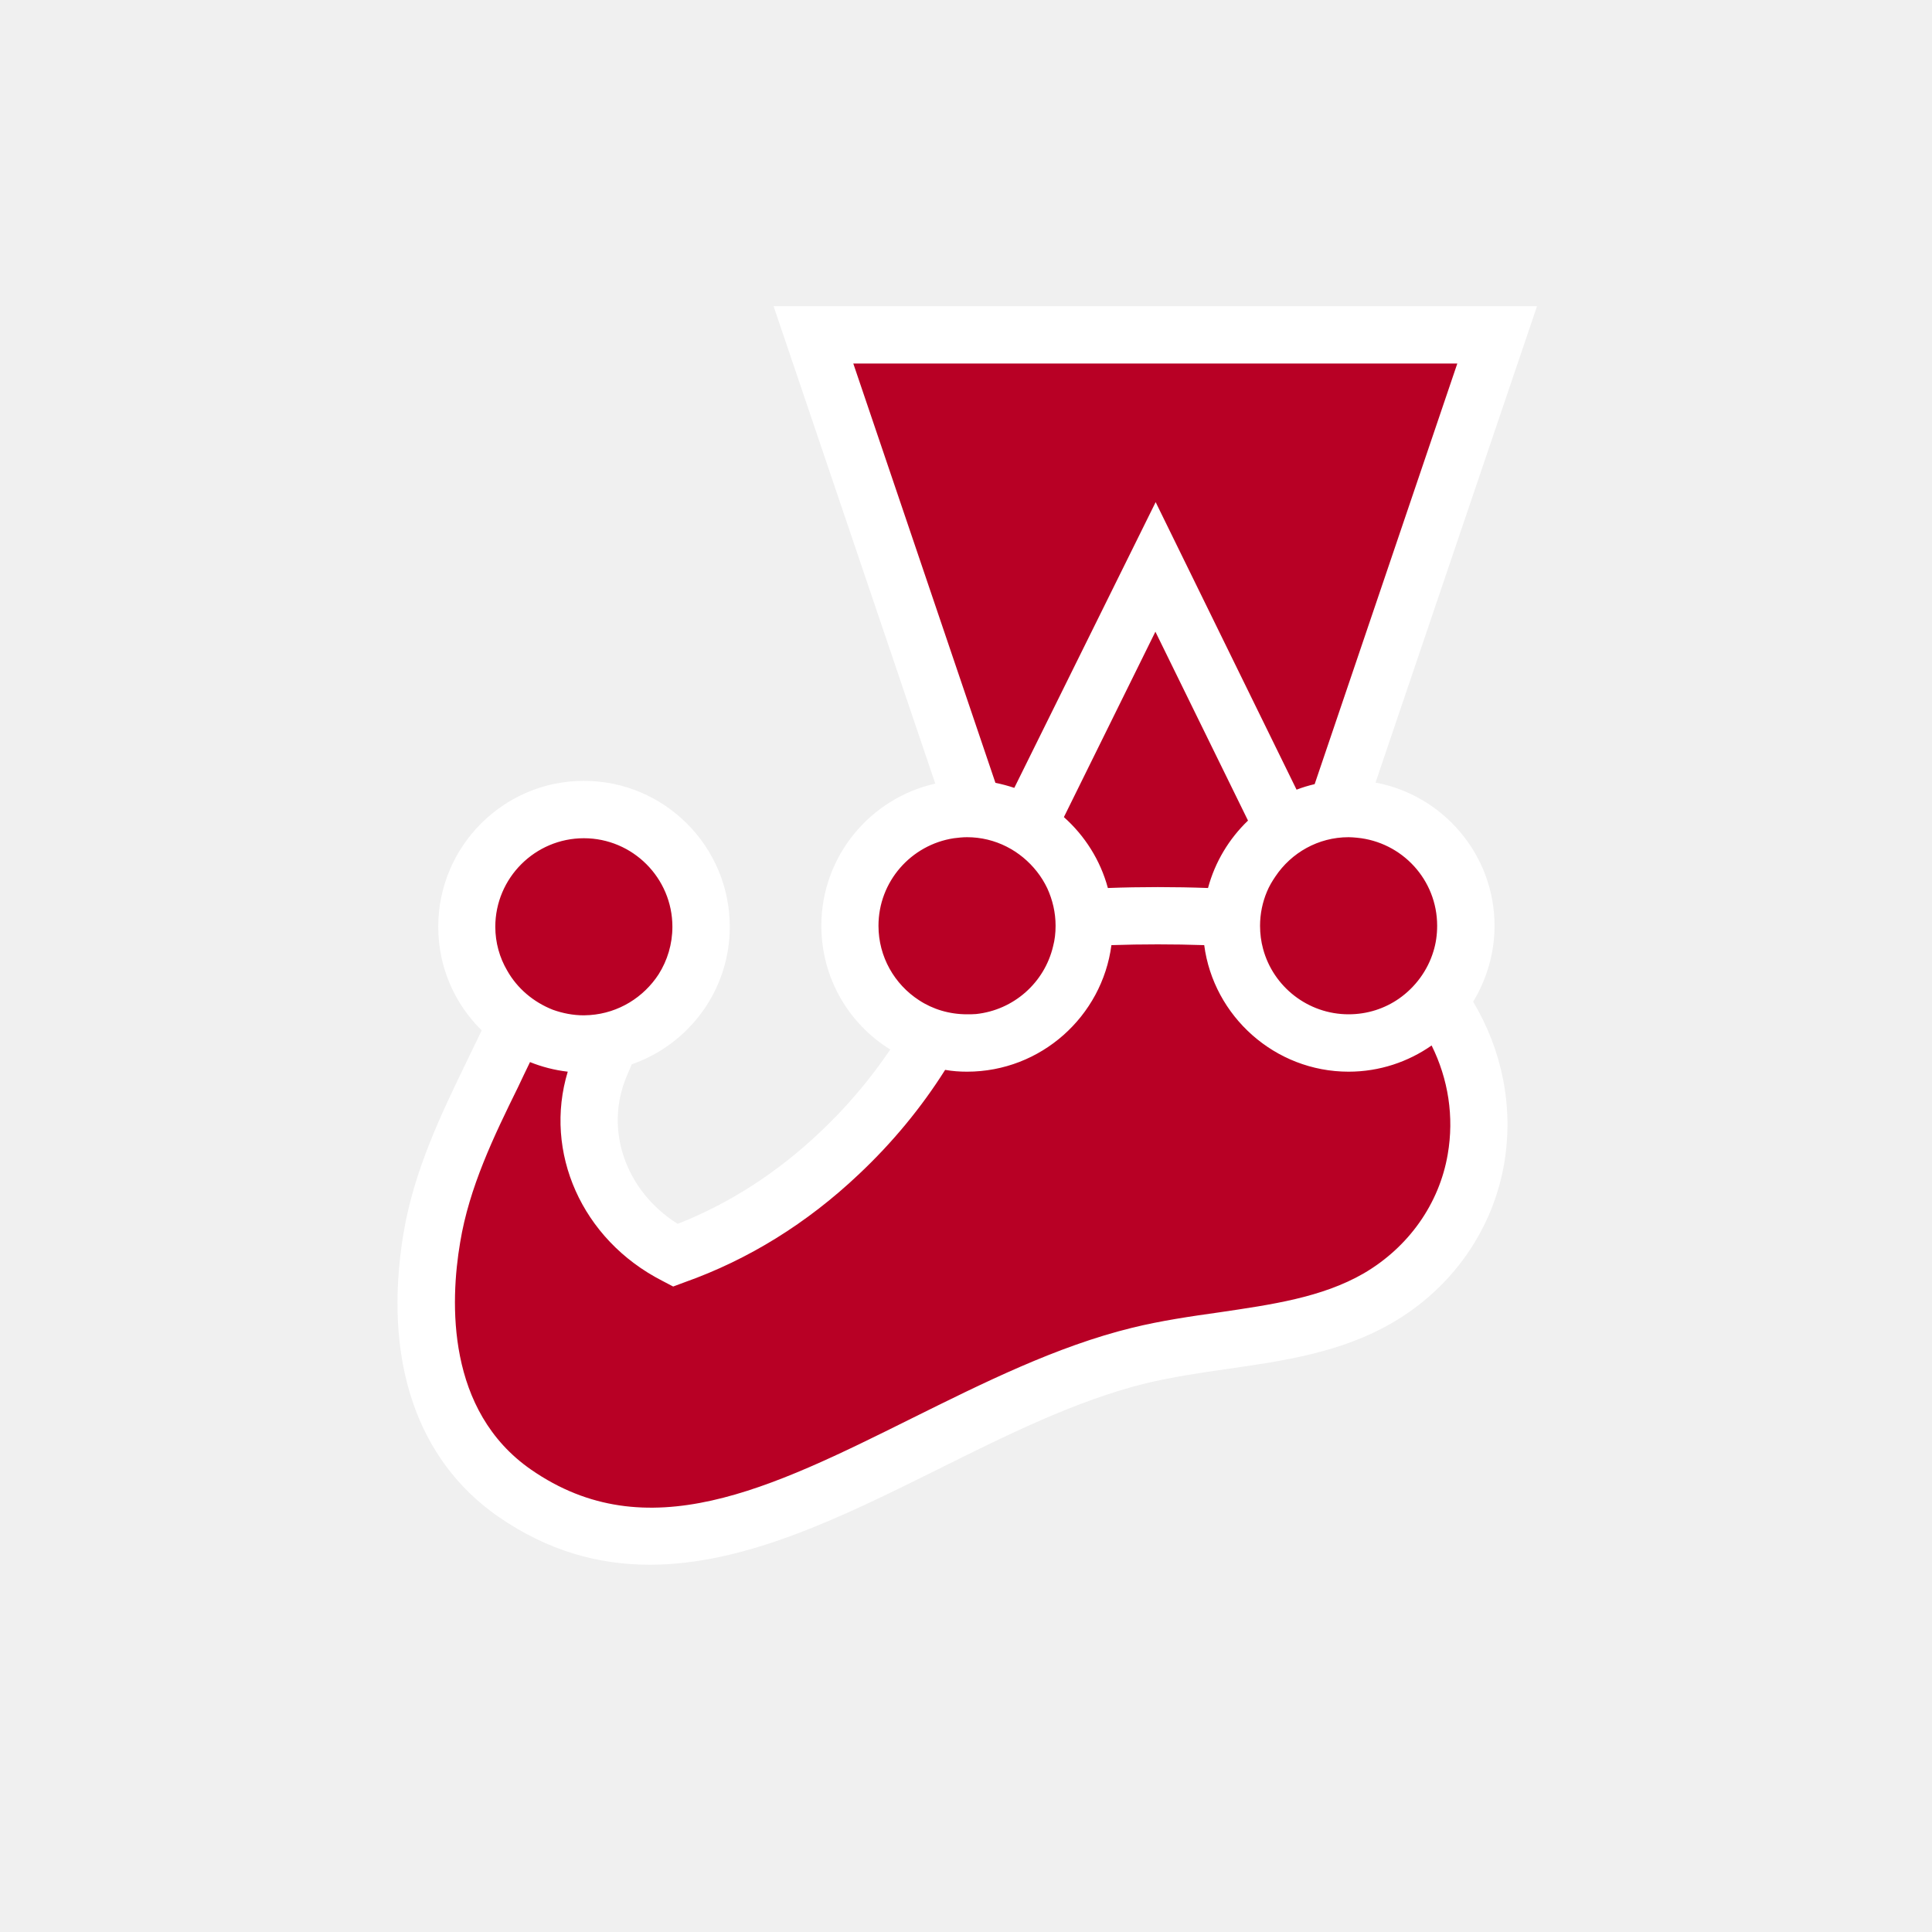
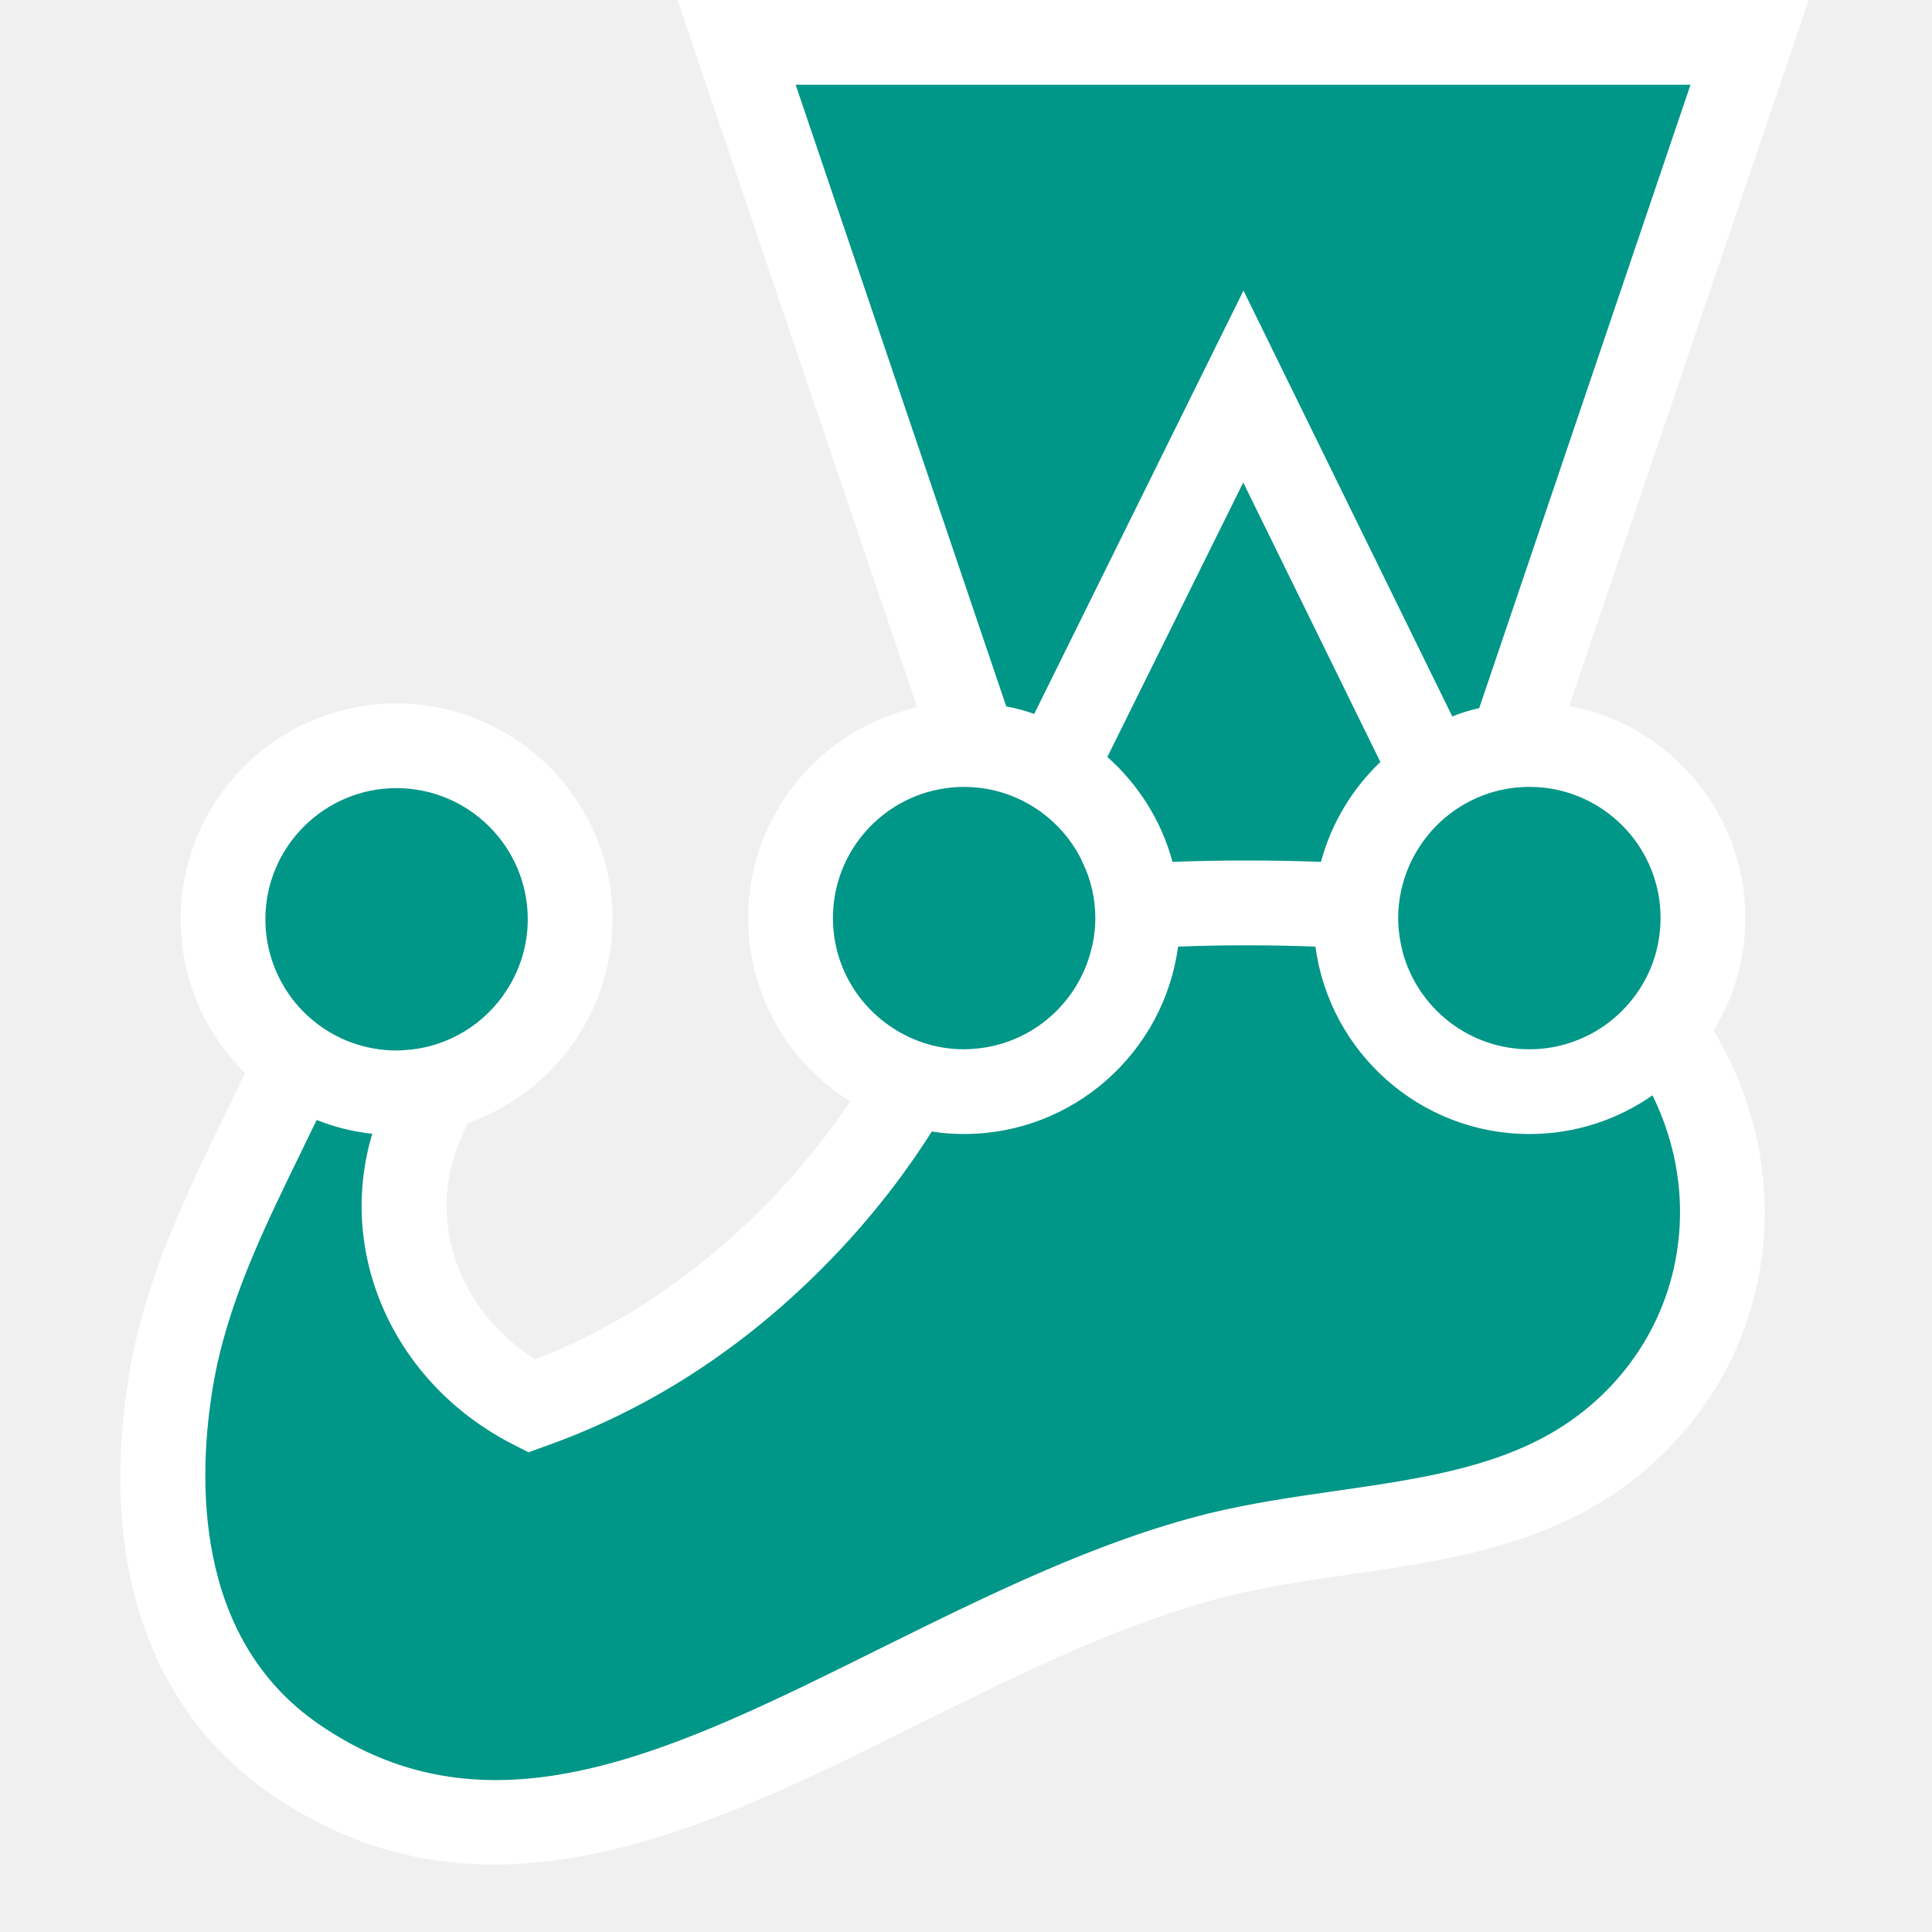
<svg xmlns="http://www.w3.org/2000/svg" width="40" zoomAndPan="magnify" viewBox="0 0 30 30" height="40" preserveAspectRatio="xMidYMid meet" version="1.0">
-   <defs>
-     <clipPath id="514278dfd7">
-       <path d="M 6 4.754 L 24 4.754 L 24 24.352 L 6 24.352 Z M 6 4.754 " clip-rule="nonzero" />
-     </clipPath>
-   </defs>
-   <path fill="#b80025" d="M 22.762 14.375 C 22.762 13.371 21.945 12.559 20.941 12.559 C 20.879 12.559 20.812 12.562 20.75 12.566 L 23.25 5.199 L 12.633 5.199 L 15.125 12.562 C 15.09 12.559 15.055 12.559 15.016 12.559 C 14.012 12.559 13.195 13.371 13.195 14.375 C 13.195 15.188 13.73 15.875 14.465 16.109 C 14.074 16.781 13.586 17.387 13.031 17.91 C 12.277 18.621 11.418 19.16 10.484 19.492 C 9.375 18.922 8.848 17.652 9.32 16.539 C 9.375 16.414 9.43 16.289 9.48 16.16 C 10.285 15.973 10.887 15.25 10.887 14.391 C 10.887 13.387 10.07 12.57 9.066 12.57 C 8.062 12.57 7.246 13.387 7.246 14.391 C 7.246 15.004 7.555 15.551 8.023 15.879 C 7.574 16.902 6.91 17.977 6.703 19.219 C 6.457 20.711 6.703 22.293 7.992 23.188 C 10.996 25.266 14.254 21.895 17.688 21.051 C 18.934 20.742 20.301 20.793 21.398 20.156 C 22.223 19.68 22.766 18.887 22.918 18 C 23.07 17.125 22.848 16.25 22.336 15.543 C 22.602 15.227 22.762 14.82 22.762 14.375 " fill-opacity="1" fill-rule="nonzero" />
-   <g clip-path="url(#514278dfd7)">
-     <path fill="#ffffff" d="M 22.48 17.926 C 22.348 18.695 21.871 19.367 21.176 19.773 C 20.527 20.148 19.746 20.258 18.926 20.379 C 18.484 20.441 18.027 20.508 17.582 20.617 C 16.402 20.906 15.262 21.477 14.16 22.023 C 11.953 23.121 10.043 24.066 8.246 22.82 C 6.93 21.906 6.988 20.219 7.145 19.293 C 7.285 18.438 7.668 17.645 8.043 16.883 C 8.105 16.75 8.168 16.621 8.23 16.492 C 8.414 16.566 8.609 16.617 8.816 16.641 C 8.438 17.887 9.031 19.246 10.281 19.887 L 10.453 19.977 L 10.633 19.91 C 11.621 19.559 12.531 18.996 13.336 18.234 C 13.859 17.742 14.309 17.195 14.676 16.613 C 14.789 16.633 14.902 16.641 15.016 16.641 C 16.164 16.641 17.113 15.781 17.258 14.676 C 17.727 14.66 18.227 14.66 18.699 14.676 C 18.844 15.781 19.797 16.641 20.941 16.641 C 21.422 16.641 21.867 16.488 22.23 16.234 C 22.488 16.754 22.582 17.34 22.48 17.926 Z M 9.066 13.016 C 9.824 13.016 10.441 13.633 10.441 14.391 C 10.441 14.66 10.363 14.914 10.227 15.129 C 9.996 15.484 9.609 15.73 9.16 15.762 C 9.129 15.762 9.098 15.766 9.066 15.766 C 8.898 15.766 8.738 15.734 8.586 15.68 C 8.285 15.562 8.031 15.348 7.875 15.07 C 7.758 14.871 7.691 14.637 7.691 14.391 C 7.691 13.633 8.309 13.016 9.066 13.016 Z M 13.641 14.375 C 13.641 13.688 14.148 13.117 14.812 13.016 C 14.879 13.008 14.945 13 15.016 13 C 15.457 13 15.848 13.211 16.102 13.535 C 16.164 13.613 16.219 13.703 16.262 13.793 C 16.344 13.973 16.391 14.168 16.391 14.375 C 16.391 14.488 16.379 14.594 16.352 14.695 C 16.219 15.258 15.742 15.684 15.156 15.746 C 15.109 15.75 15.062 15.75 15.016 15.75 C 14.742 15.75 14.484 15.672 14.27 15.531 C 13.891 15.285 13.641 14.859 13.641 14.375 Z M 19.379 12.742 C 19.086 13.023 18.867 13.383 18.758 13.789 C 18.246 13.77 17.707 13.77 17.203 13.789 C 17.086 13.355 16.844 12.977 16.52 12.688 L 17.941 9.809 Z M 13.25 5.645 L 22.629 5.645 L 20.414 12.176 C 20.316 12.199 20.223 12.227 20.133 12.262 L 17.945 7.797 L 15.75 12.234 C 15.656 12.203 15.559 12.176 15.457 12.156 Z M 22.316 14.375 C 22.316 14.516 22.297 14.648 22.258 14.773 C 22.168 15.07 21.977 15.328 21.727 15.504 C 21.504 15.66 21.234 15.75 20.941 15.75 C 20.309 15.75 19.77 15.32 19.613 14.734 C 19.582 14.621 19.566 14.5 19.566 14.375 C 19.566 14.188 19.605 14.008 19.672 13.848 C 19.707 13.762 19.754 13.684 19.805 13.609 C 20.051 13.242 20.469 13 20.941 13 C 20.984 13 21.027 13.004 21.07 13.008 C 21.77 13.074 22.316 13.66 22.316 14.375 Z M 23.207 14.375 C 23.207 13.273 22.41 12.348 21.359 12.152 L 23.867 4.754 L 12.012 4.754 L 14.523 12.168 C 13.512 12.395 12.754 13.297 12.754 14.375 C 12.754 15.188 13.18 15.898 13.824 16.297 C 13.512 16.758 13.148 17.191 12.727 17.586 C 12.062 18.215 11.32 18.691 10.523 19.004 C 9.719 18.5 9.379 17.547 9.73 16.715 L 9.758 16.648 C 9.777 16.609 9.793 16.566 9.809 16.527 C 10.695 16.219 11.332 15.379 11.332 14.391 C 11.332 13.141 10.316 12.125 9.066 12.125 C 7.82 12.125 6.805 13.141 6.805 14.391 C 6.805 15.02 7.062 15.59 7.48 16 C 7.402 16.16 7.324 16.324 7.242 16.492 C 6.863 17.277 6.43 18.164 6.266 19.148 C 5.941 21.105 6.465 22.668 7.738 23.551 C 8.512 24.086 9.297 24.297 10.09 24.297 C 11.578 24.297 13.082 23.551 14.555 22.82 C 15.613 22.293 16.711 21.746 17.793 21.48 C 18.199 21.383 18.613 21.32 19.051 21.258 C 19.922 21.133 20.824 21.004 21.621 20.539 C 22.543 20.004 23.176 19.105 23.355 18.078 C 23.508 17.191 23.324 16.305 22.875 15.555 C 23.082 15.211 23.207 14.809 23.207 14.375 Z M 23.207 14.375 " fill-opacity="1" fill-rule="nonzero" />
-   </g>
+   <path fill="#009688" d="M 26.445 14.254 C 26.445 12.766 25.238 11.562 23.75 11.562 C 23.652 11.562 23.559 11.566 23.465 11.574 L 27.168 0.656 L 11.438 0.656 L 15.133 11.566 C 15.078 11.562 15.023 11.562 14.969 11.562 C 13.48 11.562 12.273 12.766 12.273 14.254 C 12.273 15.457 13.062 16.477 14.152 16.824 C 13.578 17.82 12.852 18.715 12.031 19.492 C 10.914 20.543 9.637 21.344 8.254 21.836 C 6.609 20.988 5.832 19.109 6.535 17.461 C 6.613 17.273 6.695 17.086 6.77 16.898 C 7.965 16.621 8.852 15.551 8.852 14.273 C 8.852 12.785 7.645 11.578 6.156 11.578 C 4.668 11.578 3.461 12.785 3.461 14.273 C 3.461 15.188 3.914 15.992 4.609 16.48 C 3.941 18 2.961 19.59 2.656 21.434 C 2.289 23.641 2.656 25.984 4.566 27.305 C 9.012 30.387 13.84 25.395 18.93 24.141 C 20.773 23.688 22.797 23.758 24.422 22.816 C 25.645 22.109 26.449 20.941 26.676 19.625 C 26.902 18.324 26.574 17.031 25.816 15.984 C 26.207 15.516 26.445 14.914 26.445 14.254 " fill-opacity="1" fill-rule="nonzero" />
+   <path fill="#ffffff" d="M 26.027 19.512 C 25.828 20.652 25.125 21.652 24.094 22.25 C 23.133 22.805 21.98 22.973 20.762 23.148 C 20.105 23.242 19.43 23.34 18.77 23.5 C 17.027 23.934 15.336 24.773 13.699 25.582 C 10.43 27.207 7.605 28.613 4.941 26.766 C 2.988 25.414 3.078 22.91 3.305 21.539 C 3.516 20.27 4.086 19.098 4.637 17.969 C 4.734 17.773 4.824 17.578 4.918 17.391 C 5.191 17.5 5.48 17.574 5.781 17.605 C 5.223 19.457 6.105 21.469 7.953 22.422 L 8.207 22.551 L 8.477 22.453 C 9.941 21.934 11.289 21.098 12.484 19.969 C 13.258 19.238 13.922 18.434 14.469 17.57 C 14.633 17.598 14.801 17.609 14.969 17.609 C 16.668 17.609 18.074 16.34 18.293 14.699 C 18.988 14.672 19.727 14.672 20.426 14.699 C 20.645 16.34 22.051 17.609 23.75 17.609 C 24.461 17.609 25.117 17.387 25.66 17.008 C 26.039 17.781 26.18 18.648 26.027 19.512 Z M 6.156 12.238 C 7.281 12.238 8.195 13.152 8.195 14.273 C 8.195 14.68 8.074 15.055 7.871 15.371 C 7.535 15.898 6.957 16.262 6.297 16.305 C 6.25 16.309 6.203 16.312 6.156 16.312 C 5.906 16.312 5.668 16.266 5.445 16.184 C 4.996 16.016 4.621 15.695 4.387 15.281 C 4.219 14.984 4.121 14.641 4.121 14.273 C 4.121 13.152 5.035 12.238 6.156 12.238 Z M 12.934 14.254 C 12.934 13.234 13.688 12.387 14.668 12.242 C 14.766 12.227 14.867 12.219 14.969 12.219 C 15.621 12.219 16.203 12.527 16.578 13.008 C 16.668 13.125 16.75 13.254 16.812 13.395 C 16.938 13.656 17.008 13.949 17.008 14.254 C 17.008 14.418 16.988 14.578 16.949 14.73 C 16.75 15.559 16.043 16.195 15.176 16.281 C 15.109 16.289 15.039 16.293 14.969 16.293 C 14.562 16.293 14.184 16.172 13.867 15.965 C 13.305 15.602 12.934 14.973 12.934 14.254 Z M 21.434 11.832 C 20.996 12.25 20.672 12.785 20.512 13.383 C 19.758 13.355 18.957 13.355 18.207 13.383 C 18.035 12.746 17.676 12.18 17.195 11.754 L 19.305 7.492 Z M 12.355 1.316 L 26.25 1.316 L 22.969 10.996 C 22.824 11.027 22.688 11.07 22.551 11.125 L 19.309 4.512 L 16.059 11.086 C 15.918 11.035 15.773 10.996 15.625 10.969 Z M 25.785 14.254 C 25.785 14.461 25.754 14.656 25.699 14.844 C 25.566 15.285 25.285 15.664 24.914 15.926 C 24.582 16.156 24.184 16.293 23.75 16.293 C 22.809 16.293 22.016 15.652 21.781 14.785 C 21.738 14.613 21.711 14.438 21.711 14.254 C 21.711 13.977 21.77 13.711 21.871 13.469 C 21.922 13.344 21.988 13.227 22.062 13.117 C 22.43 12.574 23.047 12.219 23.75 12.219 C 23.812 12.219 23.875 12.223 23.938 12.227 C 24.973 12.324 25.785 13.195 25.785 14.254 Z M 27.102 14.254 C 27.102 12.617 25.922 11.254 24.367 10.961 L 28.086 0 L 10.52 0 L 14.242 10.984 C 12.742 11.316 11.617 12.656 11.617 14.254 C 11.617 15.457 12.25 16.512 13.203 17.102 C 12.742 17.785 12.203 18.426 11.582 19.012 C 10.594 19.941 9.496 20.648 8.312 21.109 C 7.121 20.363 6.617 18.949 7.141 17.719 L 7.18 17.621 C 7.207 17.562 7.23 17.504 7.258 17.441 C 8.566 16.984 9.512 15.738 9.512 14.273 C 9.512 12.426 8.004 10.922 6.156 10.922 C 4.309 10.922 2.805 12.426 2.805 14.273 C 2.805 15.207 3.188 16.055 3.805 16.66 C 3.691 16.902 3.574 17.145 3.453 17.391 C 2.891 18.551 2.25 19.863 2.008 21.324 C 1.527 24.223 2.301 26.539 4.191 27.848 C 5.336 28.641 6.5 28.953 7.672 28.953 C 9.875 28.953 12.105 27.848 14.285 26.762 C 15.859 25.98 17.48 25.176 19.086 24.781 C 19.684 24.633 20.297 24.543 20.949 24.449 C 22.238 24.266 23.57 24.07 24.754 23.387 C 26.121 22.594 27.059 21.266 27.324 19.738 C 27.551 18.426 27.277 17.113 26.609 16 C 26.922 15.492 27.102 14.895 27.102 14.254 Z M 27.102 14.254 " fill-opacity="1" fill-rule="nonzero" />
</svg>
